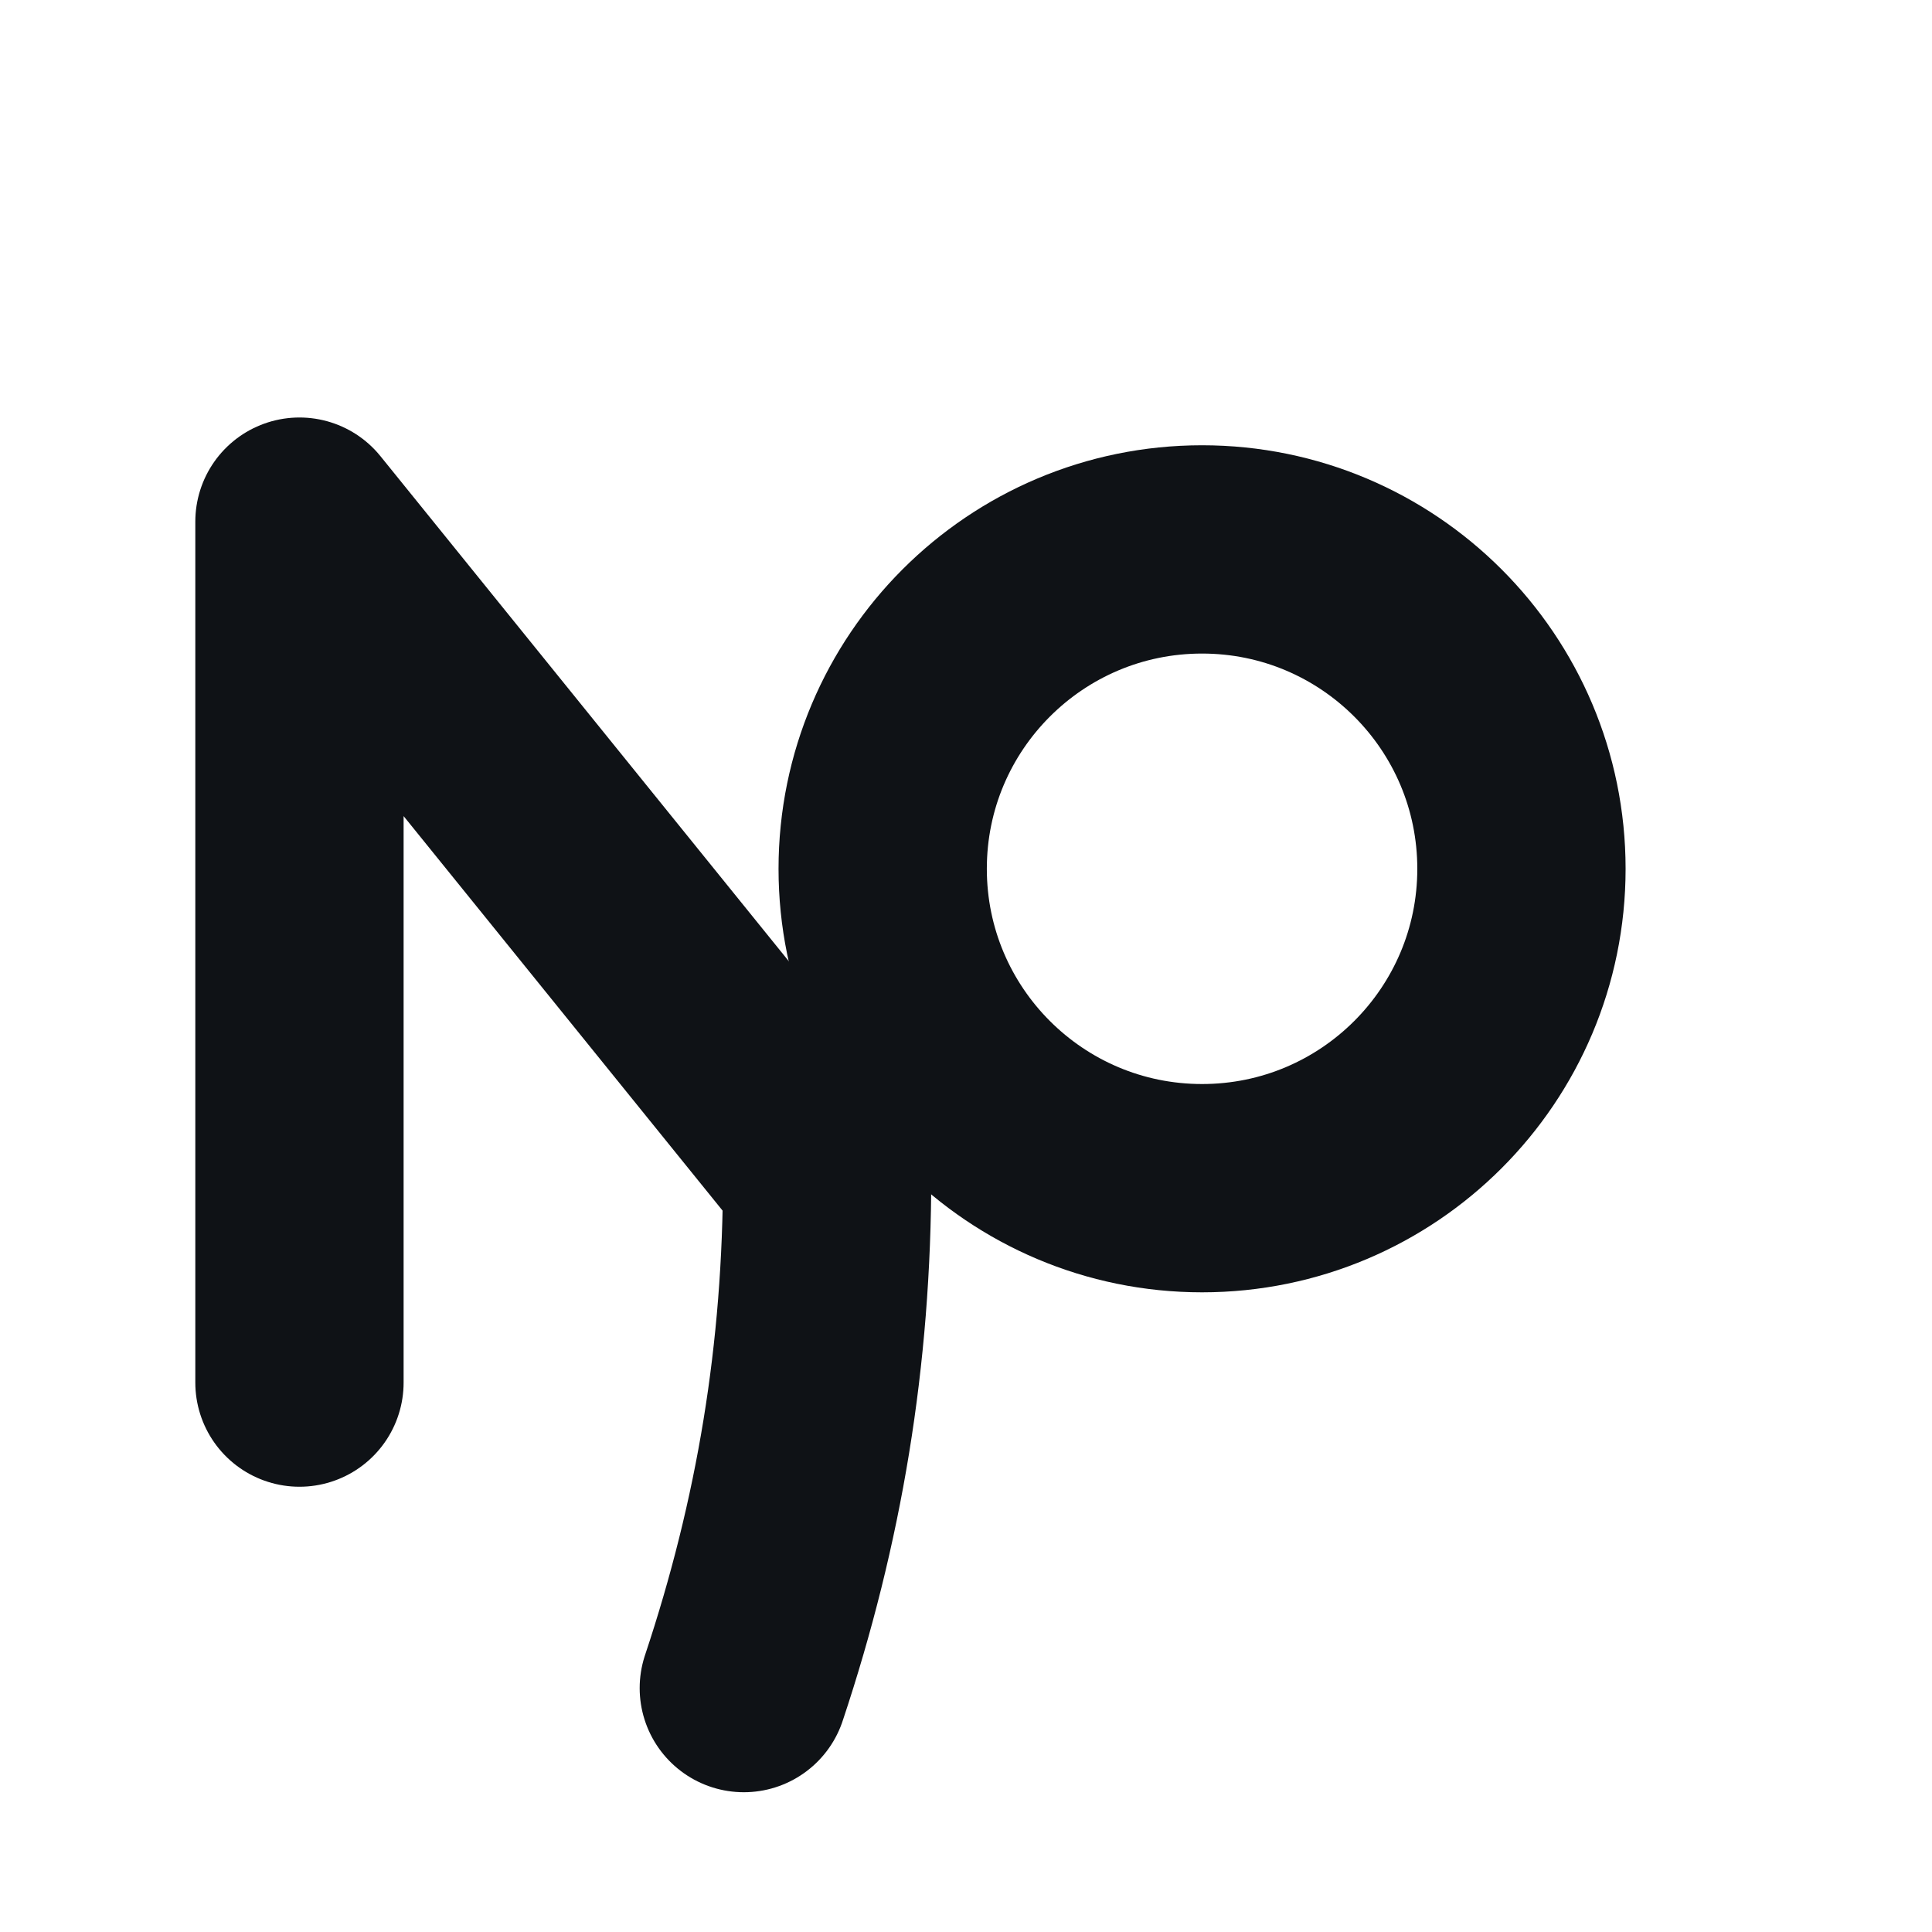
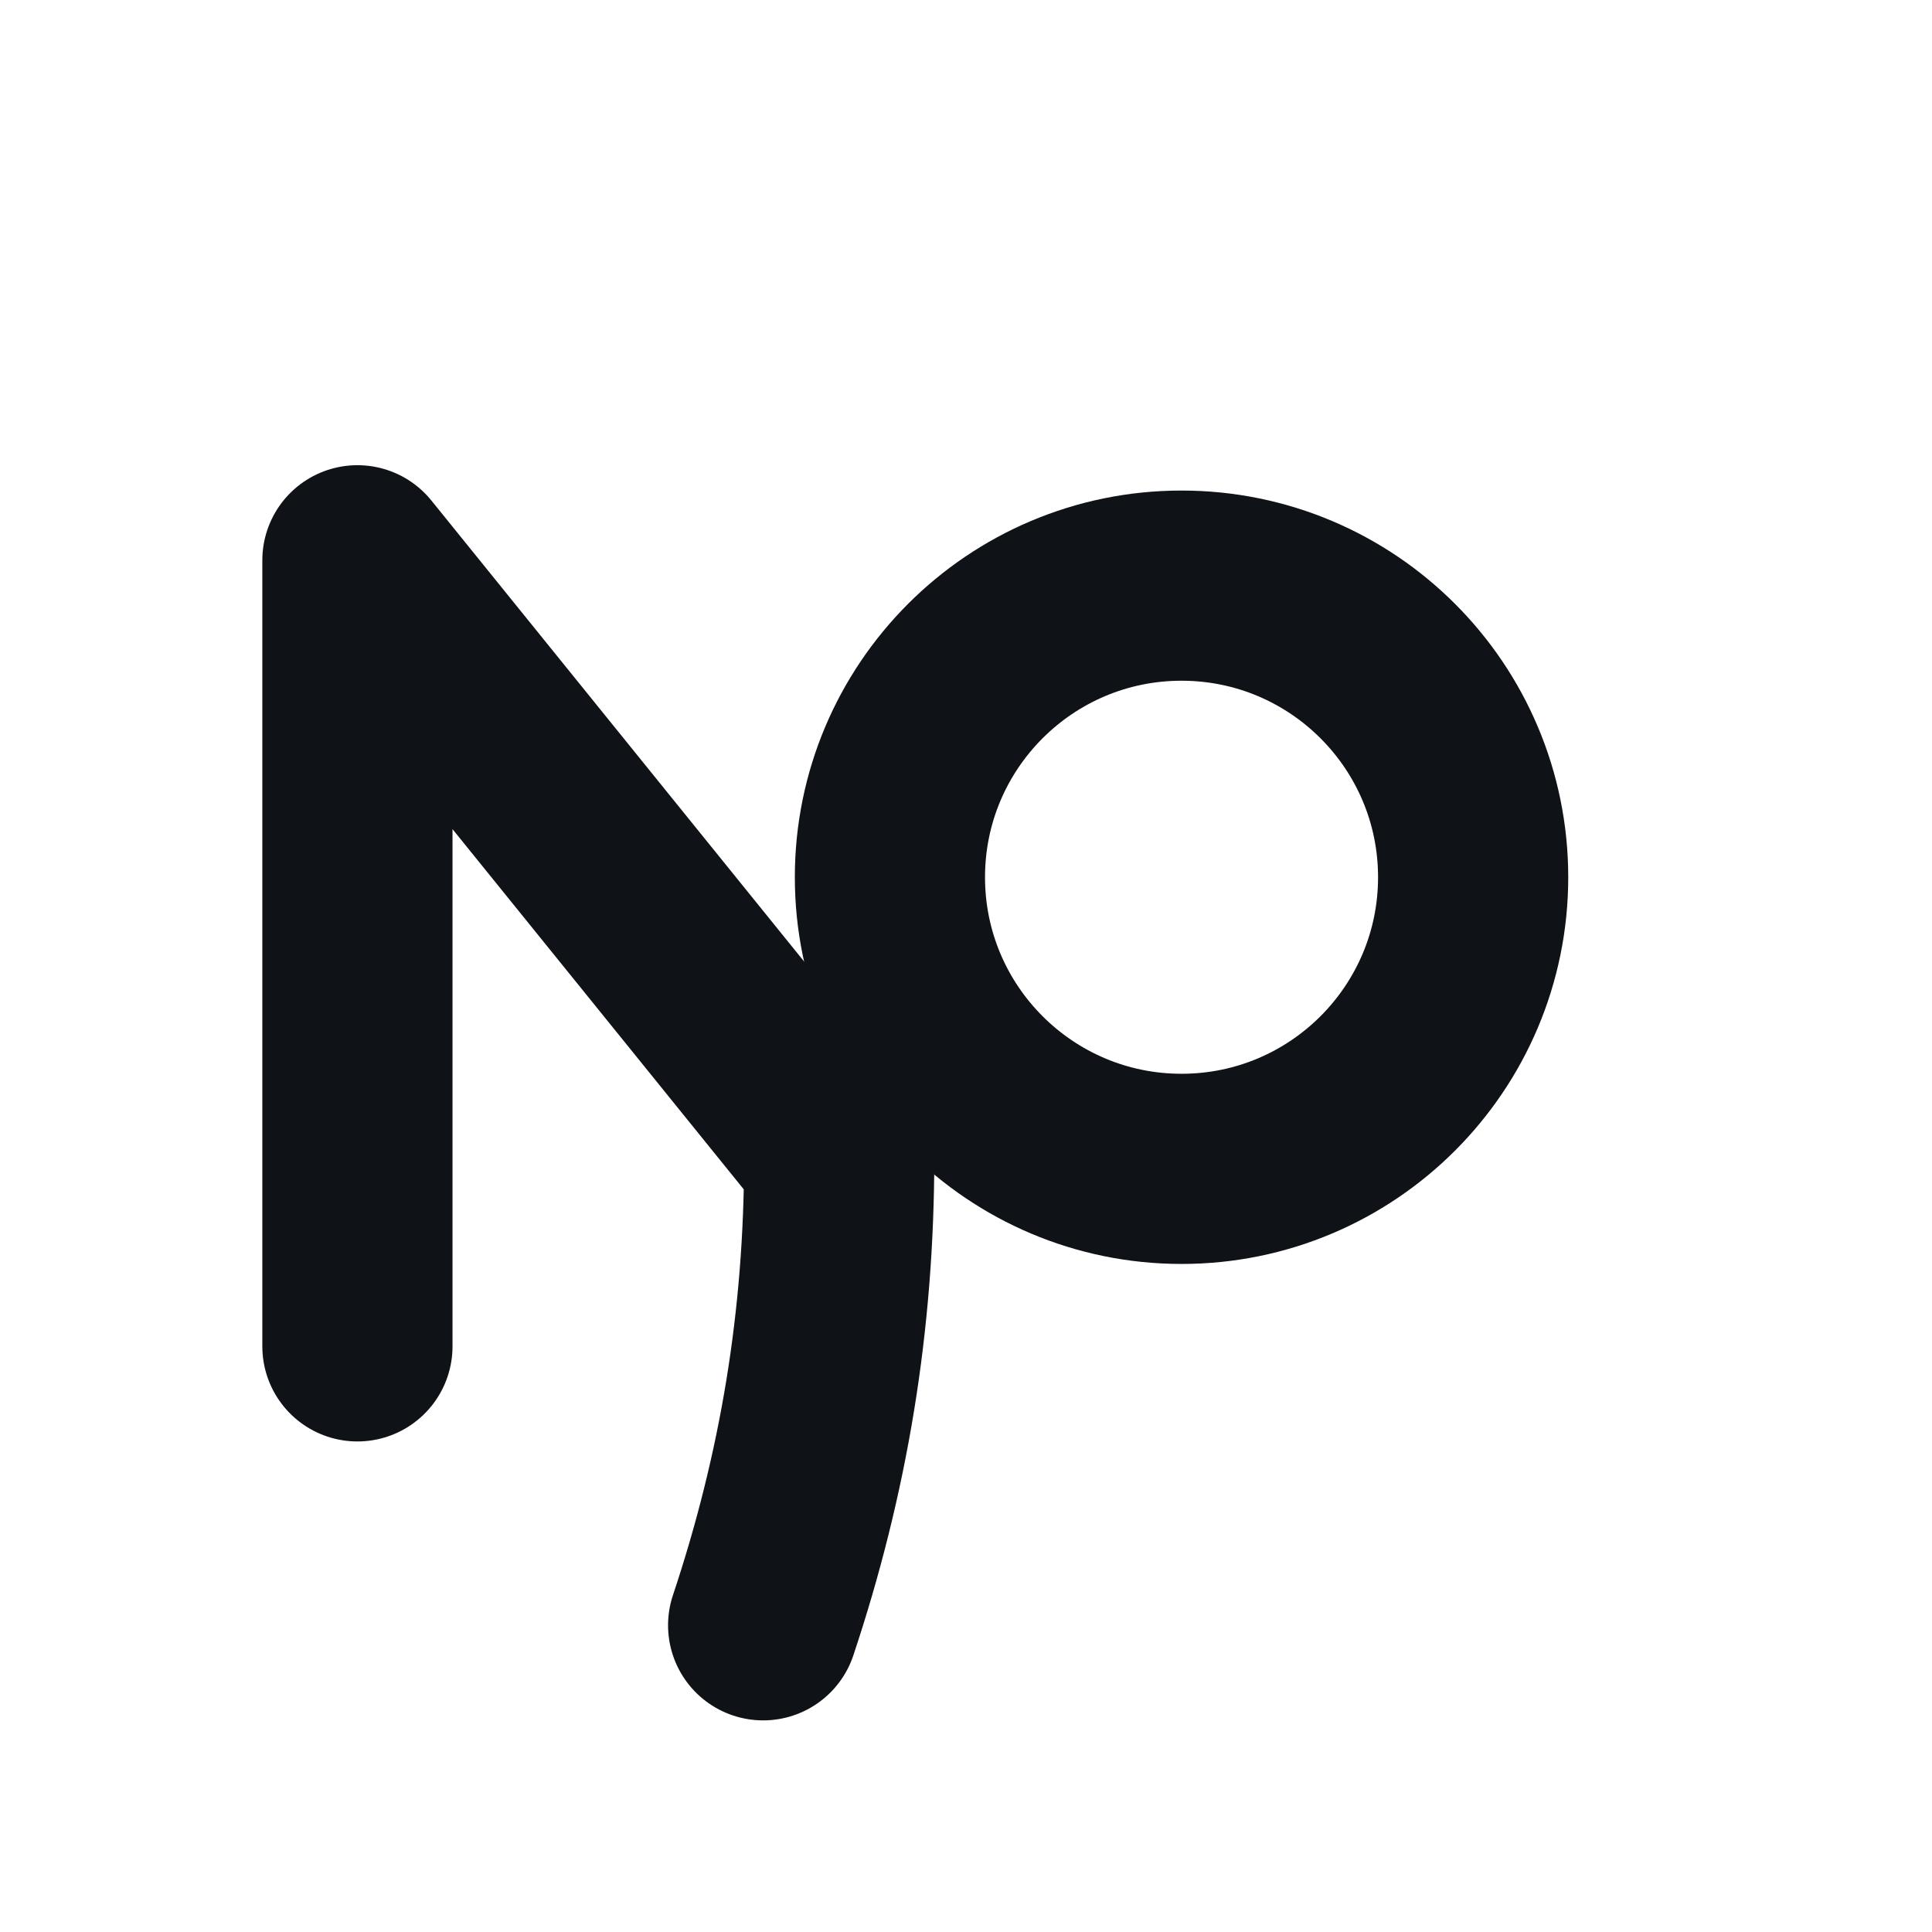
<svg xmlns="http://www.w3.org/2000/svg" viewBox="22 22 64 64" width="512" height="512">
-   <g transform="translate(54 54) scale(0.92) translate(-54 -54)">
+   <g transform="translate(54 54) scale(0.84) translate(-54 -54)">
    <path d="M30 69 L30 38 L49 61.5 C49 68 48 74 46 80" fill="none" stroke="#0F1216" stroke-width="7.5" stroke-linecap="round" stroke-linejoin="round" />
    <path d="M51 50.5 A11.5 11.5 0 1 1 74 50.5 A11.5 11.5 0 1 1 51 50.5 Z" fill="none" stroke="#0F1216" stroke-width="7.5" stroke-linecap="round" stroke-linejoin="round" />
  </g>
</svg>
